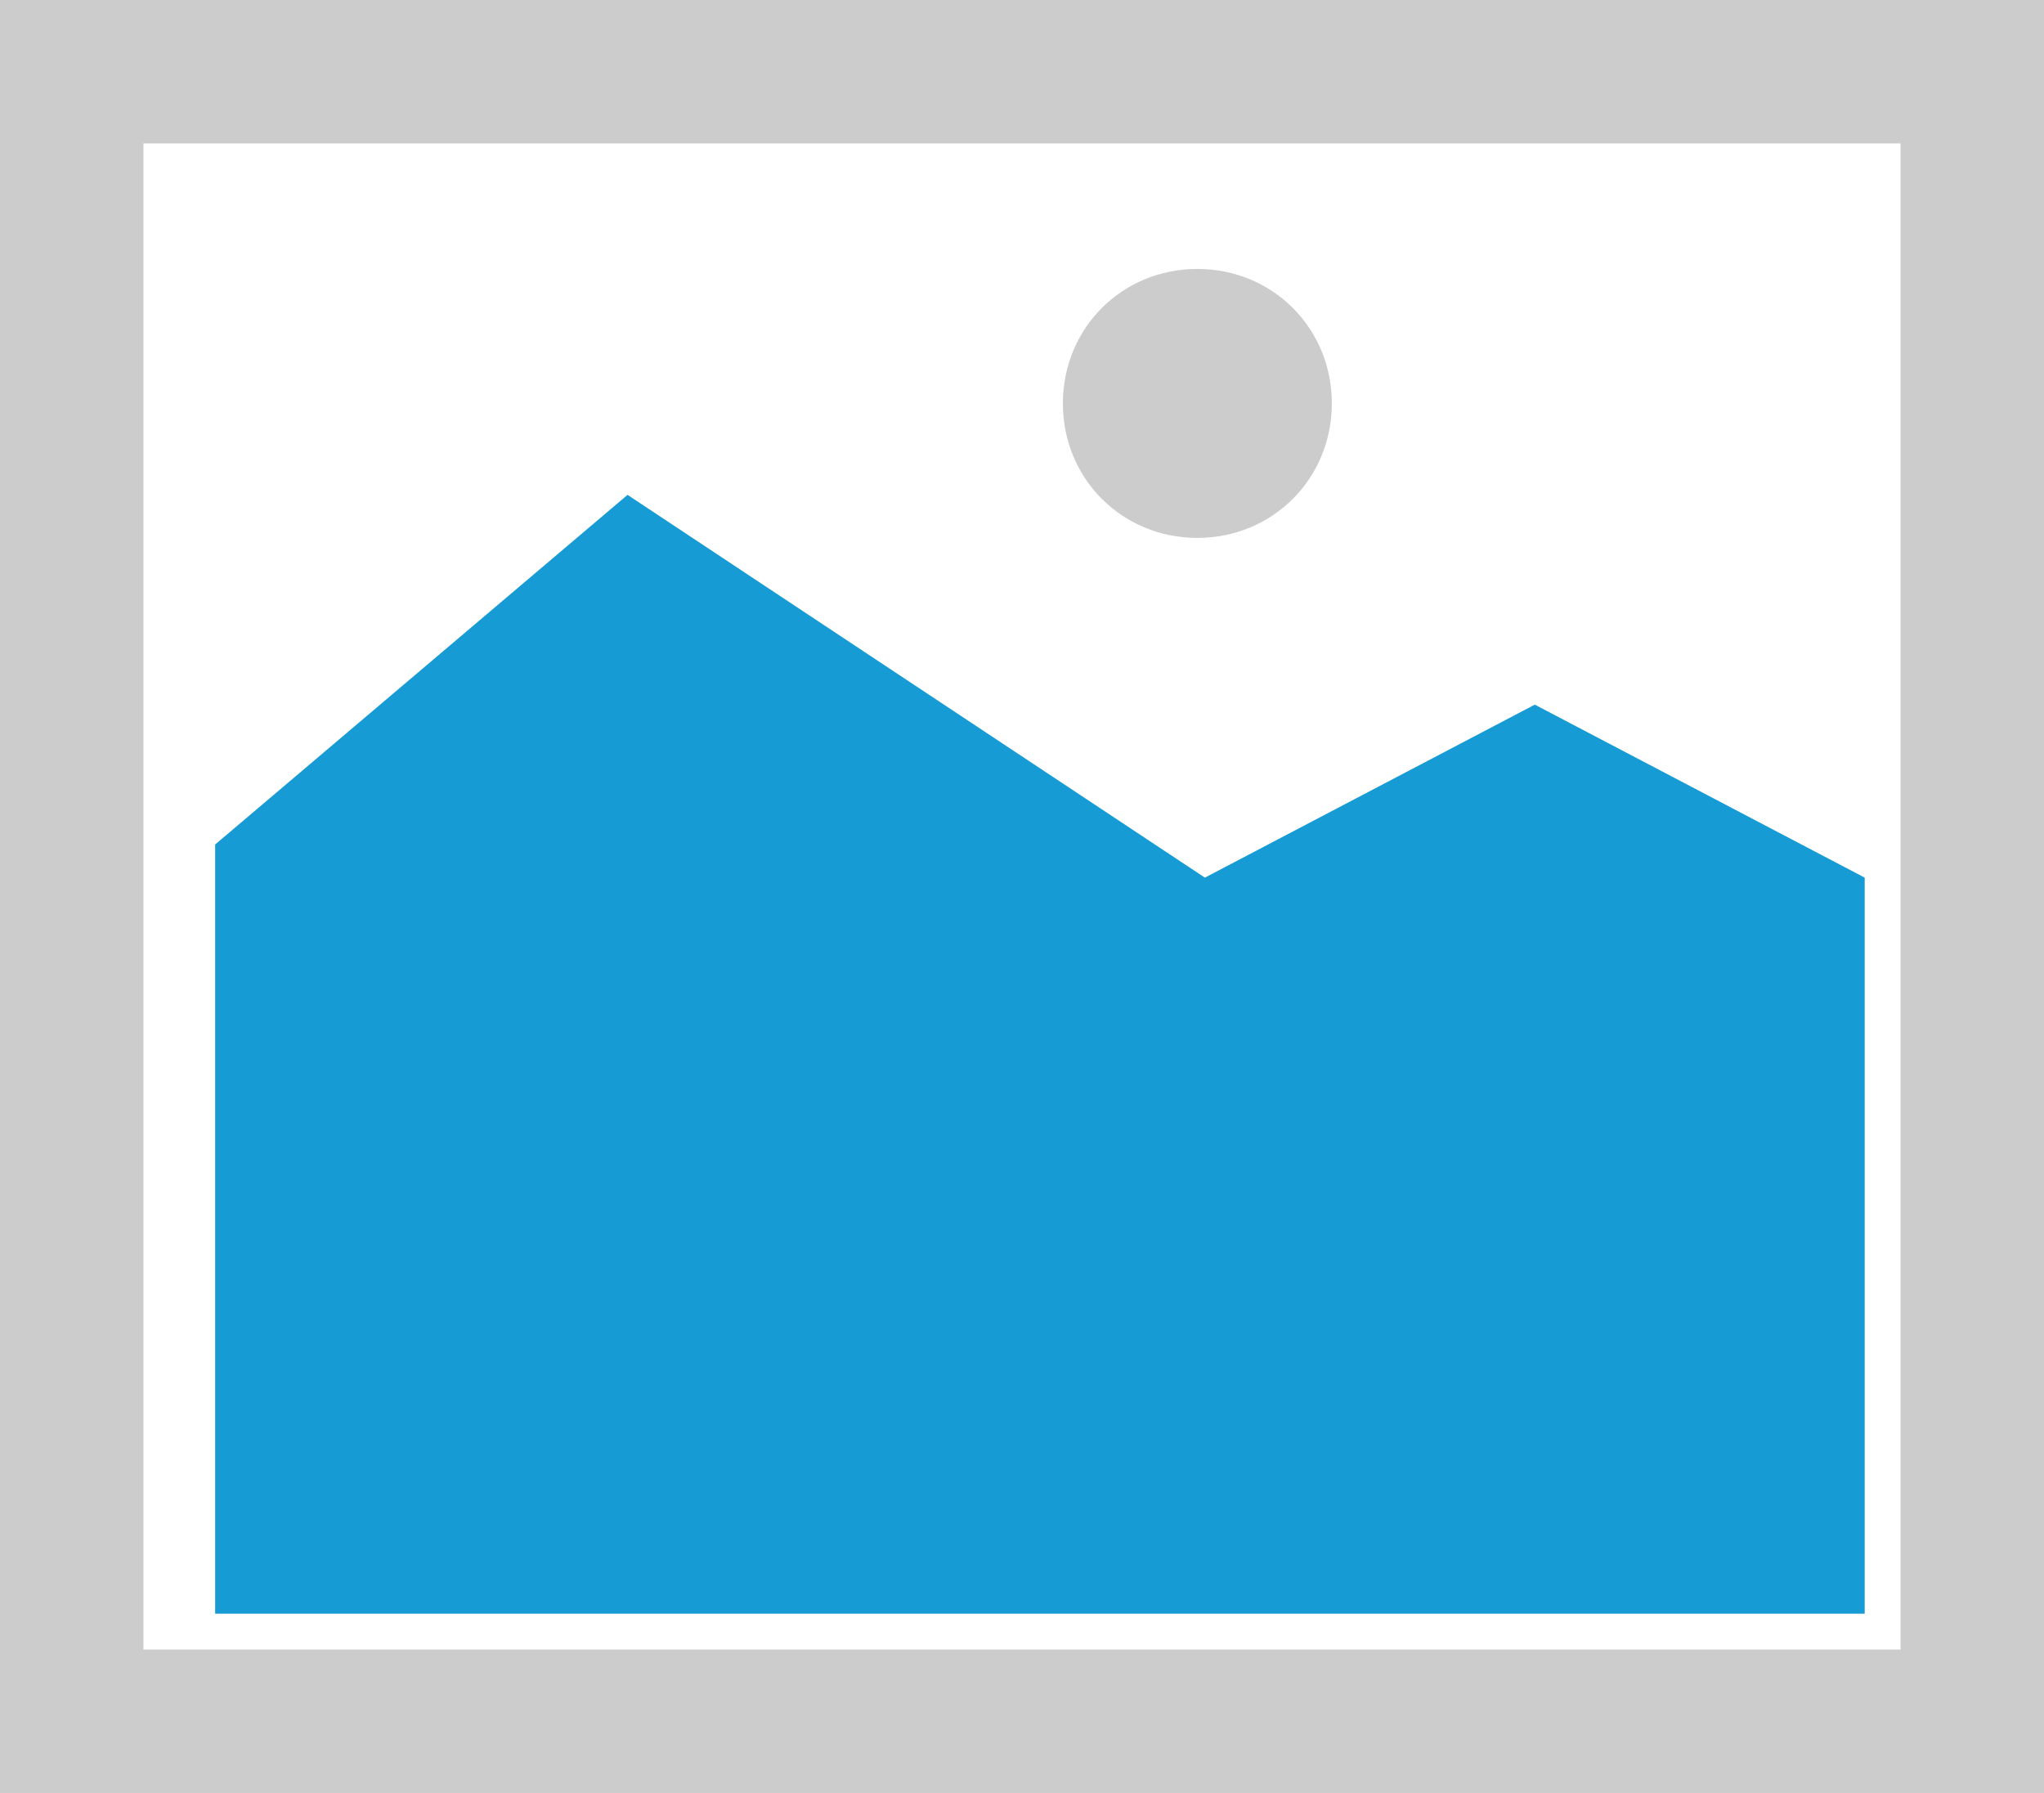
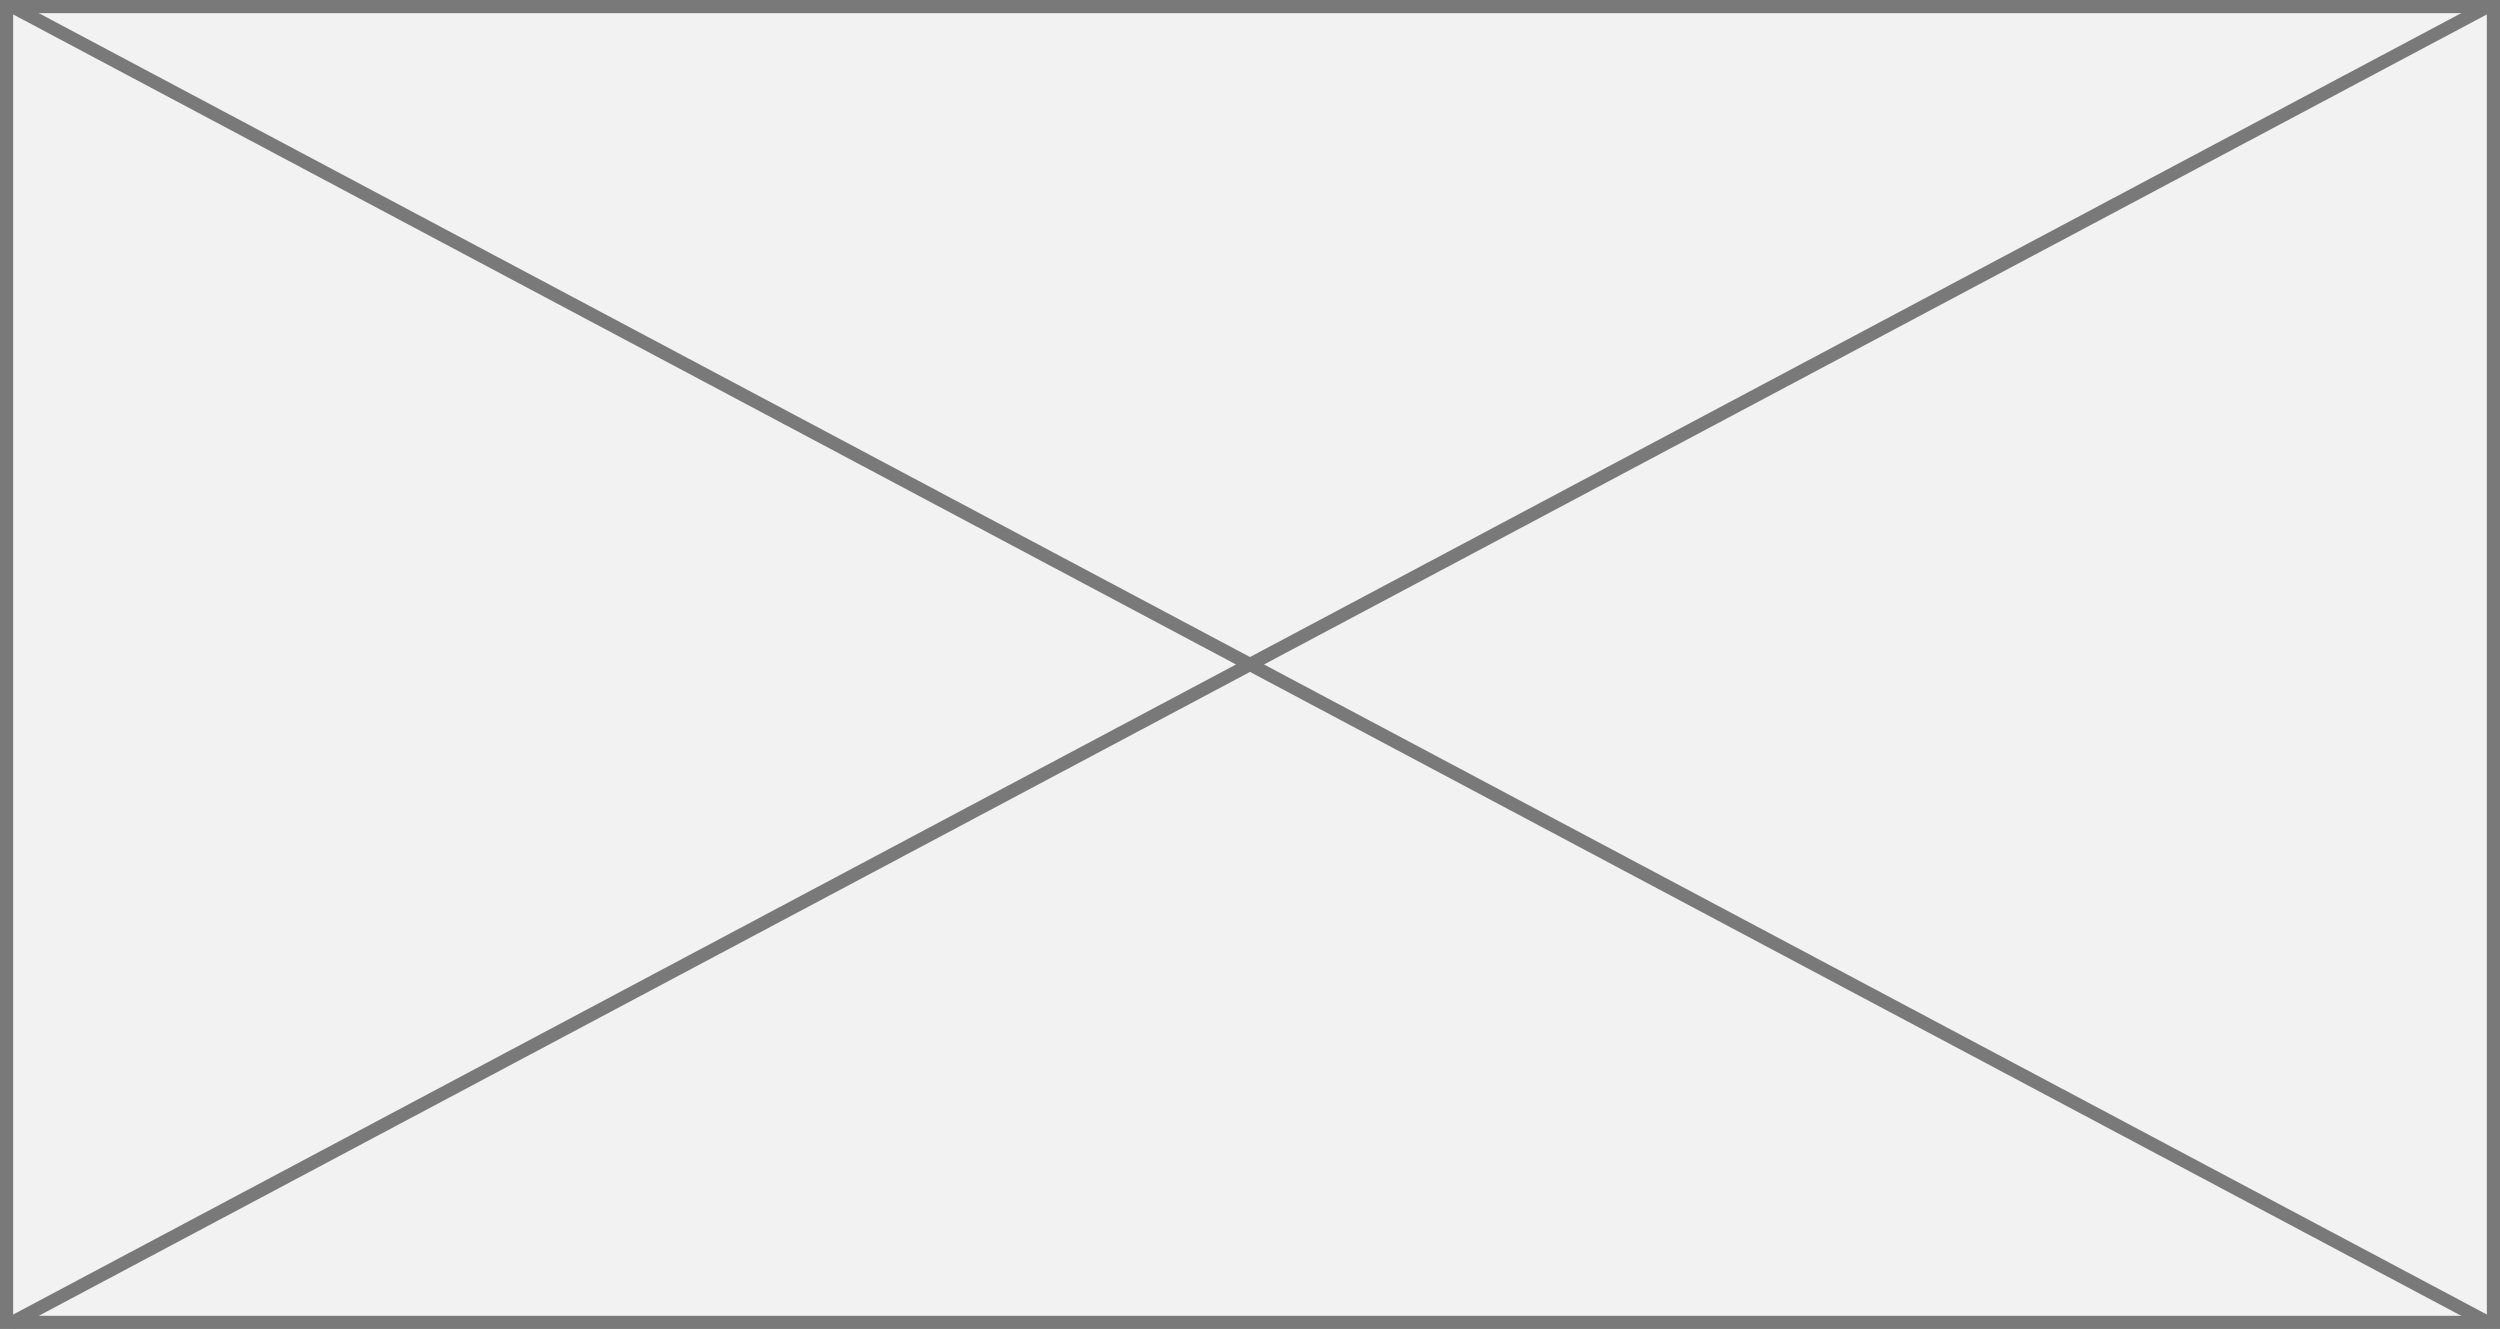
- <svg xmlns="http://www.w3.org/2000/svg" version="1.1" width="57px" height="50px">
-   <g transform="matrix(1 0 0 1 -2965 -318 )">
-     <path d="M 2965 318  L 3022 318  L 3022 368  L 2965 368  L 2965 318  " fill-rule="nonzero" fill="#cccccc" stroke="none" />
-     <path d="M 2969 322  L 3018 322  L 3018 364  L 2969 364  L 2969 322  " fill-rule="nonzero" fill="#ffffff" stroke="none" />
-     <path d="M 2998.39 333  C 2996.29 333  2994.64 331.35  2994.64 329.25  C 2994.64 327.15  2996.29 325.5  2998.39 325.5  C 3000.49 325.5  3002.14 327.15  3002.14 329.25  C 3002.14 331.35  3000.49 333  2998.39 333  " fill-rule="nonzero" fill="#cccccc" stroke="none" />
-     <path d="M 2971 363  L 2971 341.55  L 2982.5 331.8  L 2998.6 342.474  L 3007.8 337.65  L 3017 342.474  L 3017 363  L 2971 363  " fill-rule="nonzero" fill="#169bd5" stroke="none" />
+ <svg xmlns="http://www.w3.org/2000/svg" version="1.1" width="190px" height="101px">
+   <g transform="matrix(1 0 0 1 -119 -1148 )">
+     <path d="M 119.5 1148.5  L 308.5 1148.5  L 308.5 1248.5  L 119.5 1248.5  L 119.5 1148.5  Z " fill-rule="nonzero" fill="#f2f2f2" stroke="none" />
+     <path d="M 119.5 1148.5  L 308.5 1148.5  L 308.5 1248.5  L 119.5 1248.5  L 119.5 1148.5  Z " stroke-width="1" stroke="#797979" fill="none" />
+     <path d="M 119.831 1148.441  L 308.169 1248.559  M 308.169 1148.441  L 119.831 1248.559  " stroke-width="1" stroke="#797979" fill="none" />
  </g>
</svg>
